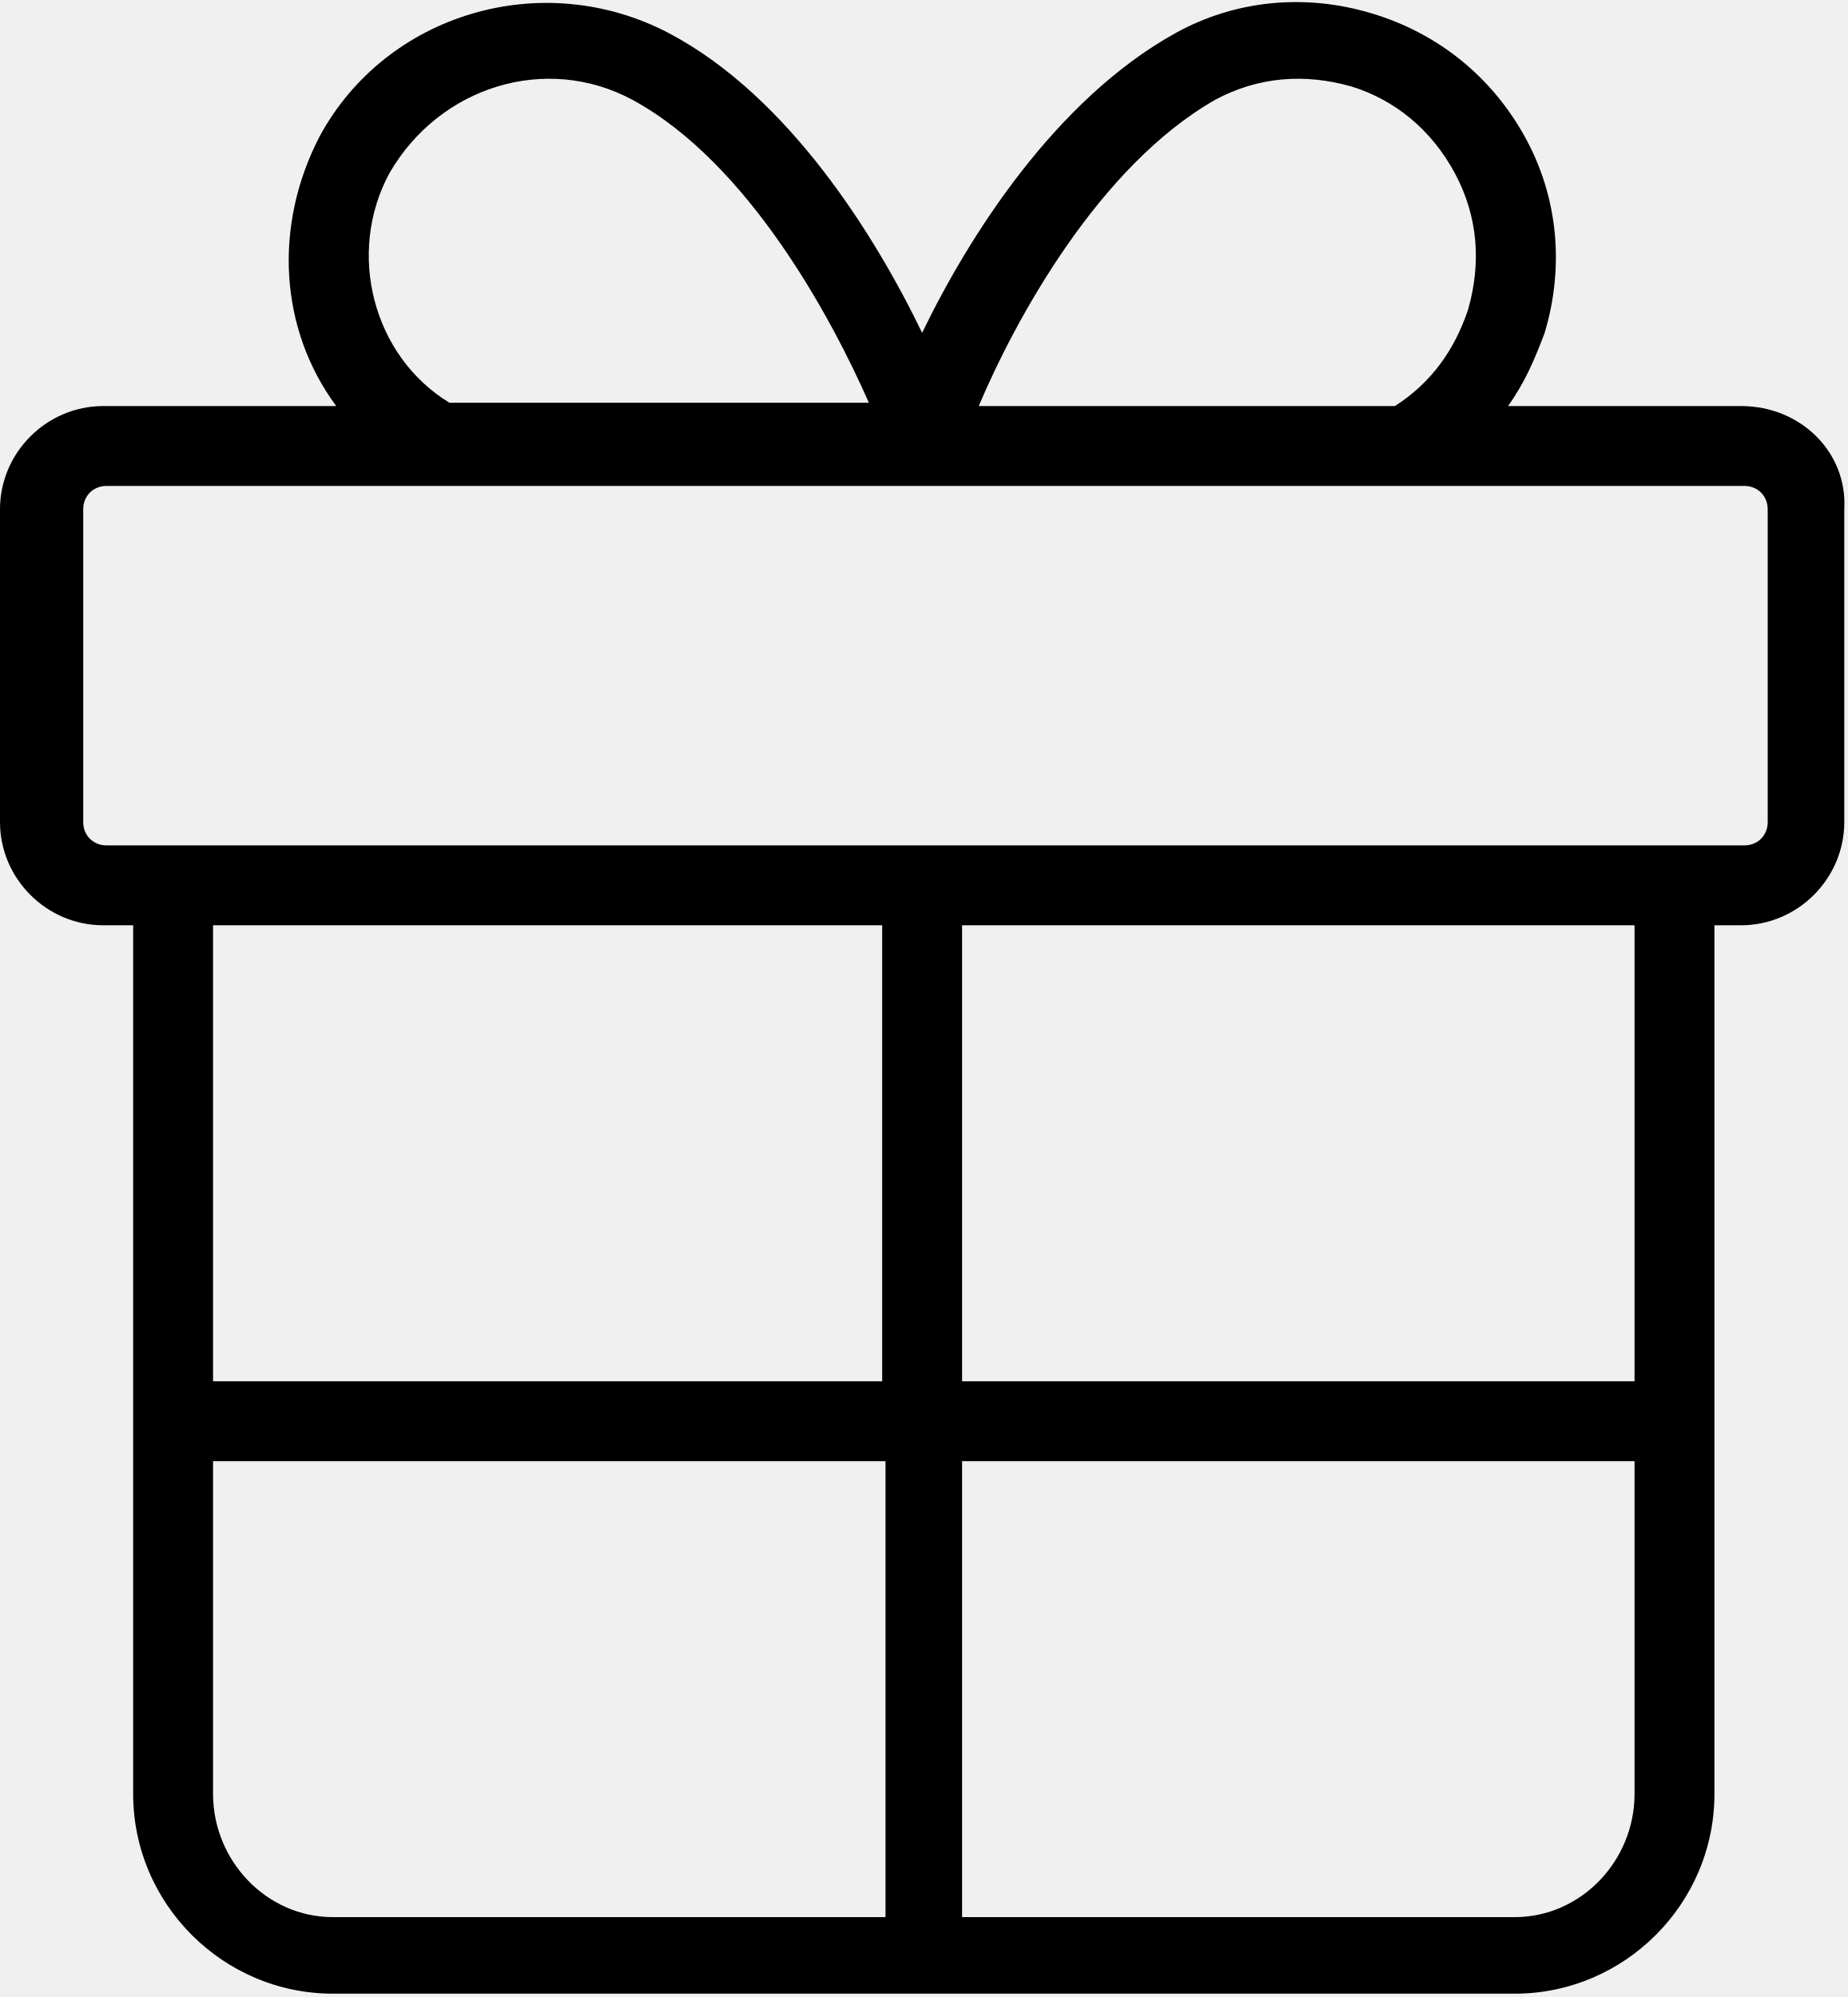
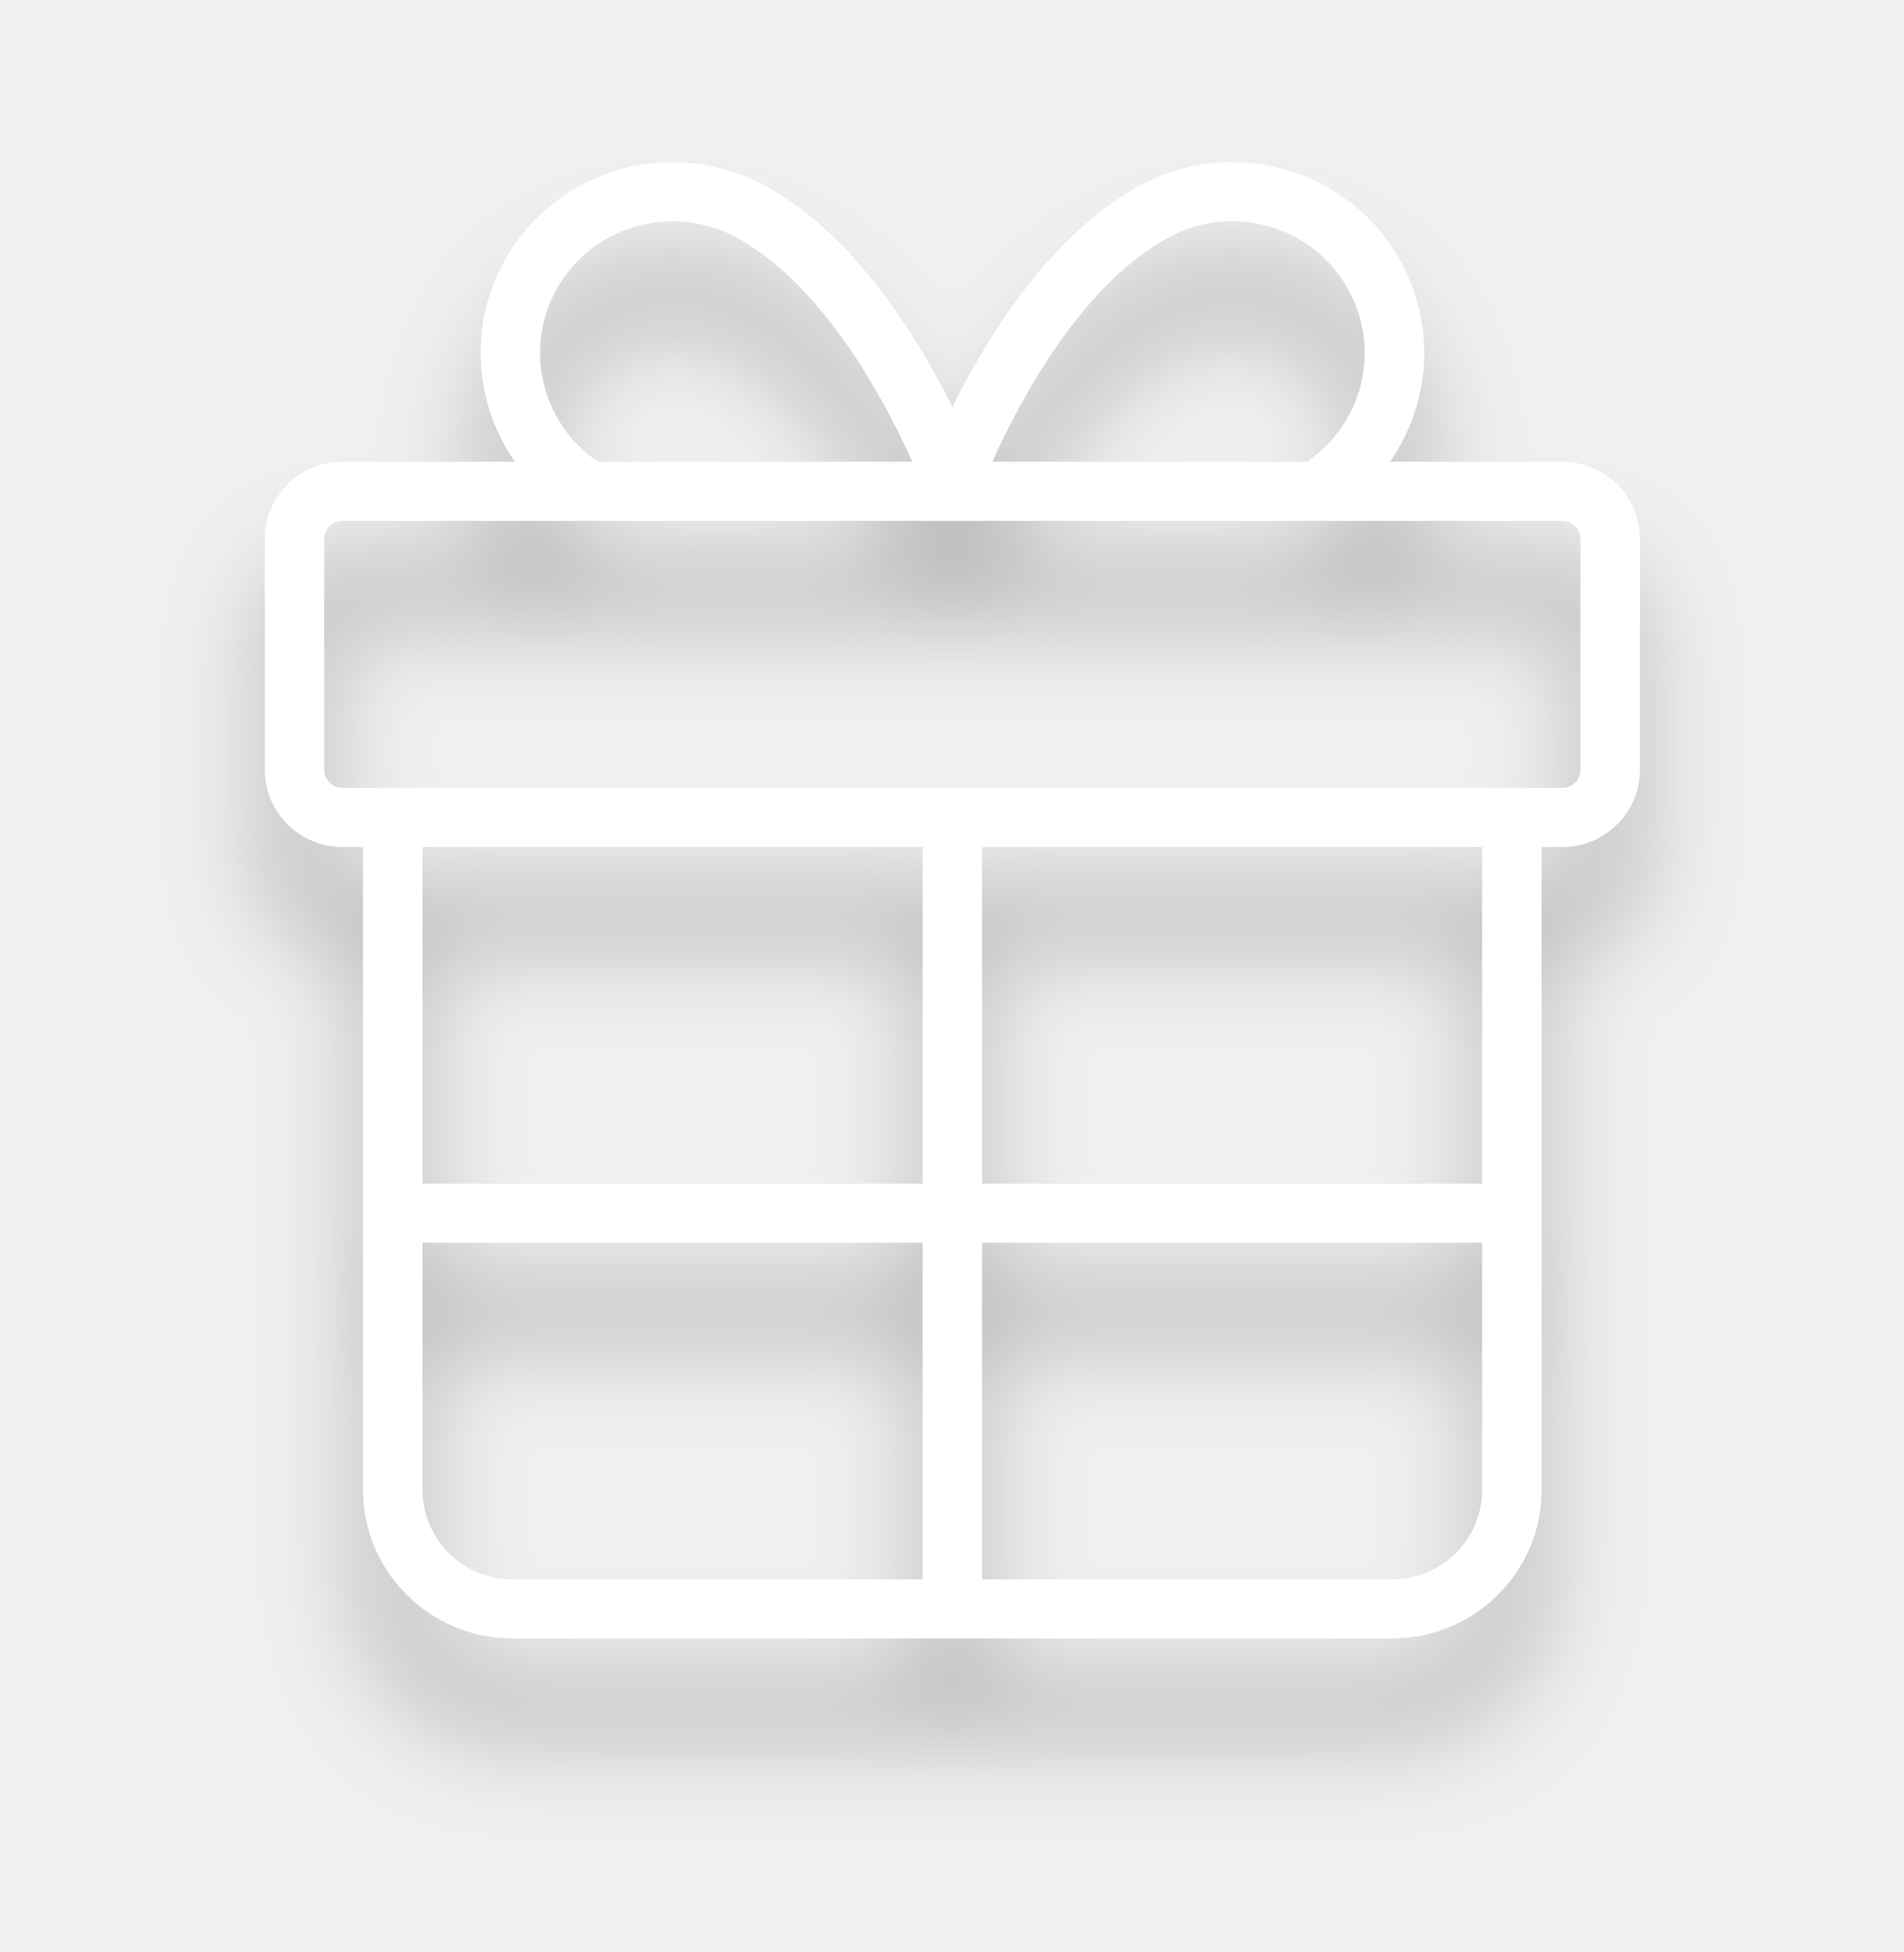
- <svg xmlns="http://www.w3.org/2000/svg" version="1.1" id="Layer_1" x="0px" y="0px" viewBox="0 0 55.5 60" style="enable-background:new 0 0 55.5 60;" xml:space="preserve">
-   <path d="M52.3,12.2h-7c0.5-0.7,0.8-1.4,1.1-2.2c0.6-2,0.4-4.1-0.6-5.9c-1-1.8-2.6-3.1-4.6-3.7c-2-0.6-4.1-0.4-5.9,0.6   c-3.6,2-6.2,6.1-7.6,9c-1.4-2.9-4-7.1-7.6-9c-3.8-2-8.5-0.6-10.5,3.1c-1.4,2.7-1.2,5.8,0.5,8.1h-7c-1.7,0-3.1,1.4-3.1,3.1v9.4   c0,1.7,1.4,3.1,3.1,3.1H4v26.1c0,3.3,2.7,6,6,6h35.5c3.3,0,6-2.7,6-6V27.8h0.8c1.7,0,3.1-1.4,3.1-3.1v-9.4   C55.5,13.6,54.1,12.2,52.3,12.2z M36.5,3c1.3-0.7,2.7-0.8,4.1-0.4C41.9,3,43,3.9,43.7,5.2c0.7,1.3,0.8,2.7,0.4,4.1   c-0.4,1.2-1.1,2.2-2.2,2.9H29.4C30.5,9.6,33,5,36.5,3z M11.7,5.2C13.2,2.6,16.4,1.6,19,3c3.5,1.9,6,6.6,7.1,9.1H13.5   C11.2,10.7,10.4,7.6,11.7,5.2z M26.5,27.8v13.7H6.4V27.8H26.5z M6.4,53.9v-10h20.2v13.7H10C8,57.6,6.4,55.9,6.4,53.9z M45.5,57.6   H28.9V43.9h20.2v10C49.1,55.9,47.5,57.6,45.5,57.6z M49.1,41.5H28.9V27.8h20.2V41.5z M53.1,24.7c0,0.4-0.3,0.7-0.7,0.7h-2   c0,0,0,0,0,0s0,0,0,0H27.7c0,0,0,0,0,0s0,0,0,0H5.2c0,0,0,0,0,0s0,0,0,0h-2c-0.4,0-0.7-0.3-0.7-0.7v-9.4c0-0.4,0.3-0.7,0.7-0.7h49.2   c0.4,0,0.7,0.3,0.7,0.7V24.7z" />
+ <svg xmlns="http://www.w3.org/2000/svg" width="78" height="80" viewBox="0 0 78 80" fill="none">
+   <g filter="url(#filter0_d)">
+     <path d="M64.016 34.713H14.031C12.277 34.713 10.849 33.295 10.849 31.553V22.084C10.849 20.342 12.277 18.924 14.031 18.924H64.015C65.769 18.924 67.195 20.342 67.195 22.084V31.553C67.196 33.295 65.769 34.713 64.016 34.713ZM14.031 21.346C13.628 21.346 13.287 21.684 13.287 22.084V31.553C13.287 31.96 13.621 32.291 14.031 32.291H64.015C64.424 32.291 64.758 31.96 64.758 31.553V22.084C64.758 21.684 64.417 21.346 64.015 21.346H14.031Z" fill="white" />
+     <path d="M57.045 67.149H20.999C17.622 67.149 14.874 64.419 14.874 61.063V33.502C14.874 32.833 15.42 32.291 16.093 32.291C16.766 32.291 17.312 32.833 17.312 33.502V61.063C17.312 63.084 18.966 64.727 20.999 64.727H57.045C59.077 64.727 60.731 63.084 60.731 61.063V33.502C60.731 32.833 61.277 32.291 61.95 32.291C62.622 32.291 63.168 32.833 63.168 33.502V61.063C63.168 64.419 60.421 67.149 57.045 67.149Z" fill="white" />
+     <path d="M39.023 67.149C38.35 67.149 37.804 66.607 37.804 65.938V33.502C37.804 32.833 38.35 32.291 39.023 32.291C39.695 32.291 40.241 32.833 40.241 33.502V65.937C40.241 66.607 39.696 67.149 39.023 67.149Z" fill="white" />
+     <path d="M23.811 21.342C19.997 19.288 18.573 14.533 20.638 10.742C22.702 6.952 27.486 5.537 31.303 7.587C37.117 10.717 40.257 19.448 40.387 19.817L38.088 20.621C38.059 20.539 35.126 12.4 30.143 9.718C27.508 8.302 24.206 9.279 22.782 11.895C21.357 14.512 22.339 17.794 24.973 19.212L23.811 21.342Z" fill="white" />
+     <path d="M54.231 21.342L53.071 19.211C54.348 18.524 55.278 17.385 55.693 16.004C56.106 14.622 55.953 13.163 55.262 11.895C54.572 10.627 53.426 9.703 52.036 9.291C50.646 8.88 49.178 9.032 47.902 9.718C42.92 12.399 39.987 20.538 39.958 20.62L37.659 19.817C37.789 19.447 40.928 10.716 46.742 7.587C48.59 6.593 50.718 6.374 52.732 6.97C54.747 7.565 56.406 8.905 57.406 10.742C58.407 12.578 58.629 14.692 58.029 16.694C57.429 18.696 56.08 20.346 54.231 21.342Z" fill="white" />
+     <path d="M61.95 50.932H16.093C15.42 50.932 14.874 50.389 14.874 49.721C14.874 49.052 15.42 48.51 16.093 48.51H61.95C62.622 48.51 63.168 49.052 63.168 49.721C63.168 50.389 62.623 50.932 61.95 50.932Z" fill="white" />
+   </g>
+   <defs>
+     <filter id="filter0_d" x="-4" y="0" width="86" height="88" filterUnits="userSpaceOnUse" color-interpolation-filters="sRGB">
+       <feFlood flood-opacity="0" result="BackgroundImageFix" />
+       <feColorMatrix in="SourceAlpha" type="matrix" values="0 0 0 0 0 0 0 0 0 0 0 0 0 0 0 0 0 0 127 0" />
+       <feOffset dy="4" />
+       <feGaussianBlur stdDeviation="2" />
+       <feColorMatrix type="matrix" values="0 0 0 0 0 0 0 0 0 0 0 0 0 0 0 0 0 0 0.25 0" />
+       <feBlend mode="normal" in2="BackgroundImageFix" result="effect1_dropShadow" />
+       <feBlend mode="normal" in="SourceGraphic" in2="effect1_dropShadow" result="shape" />
+     </filter>
+   </defs>
</svg>
